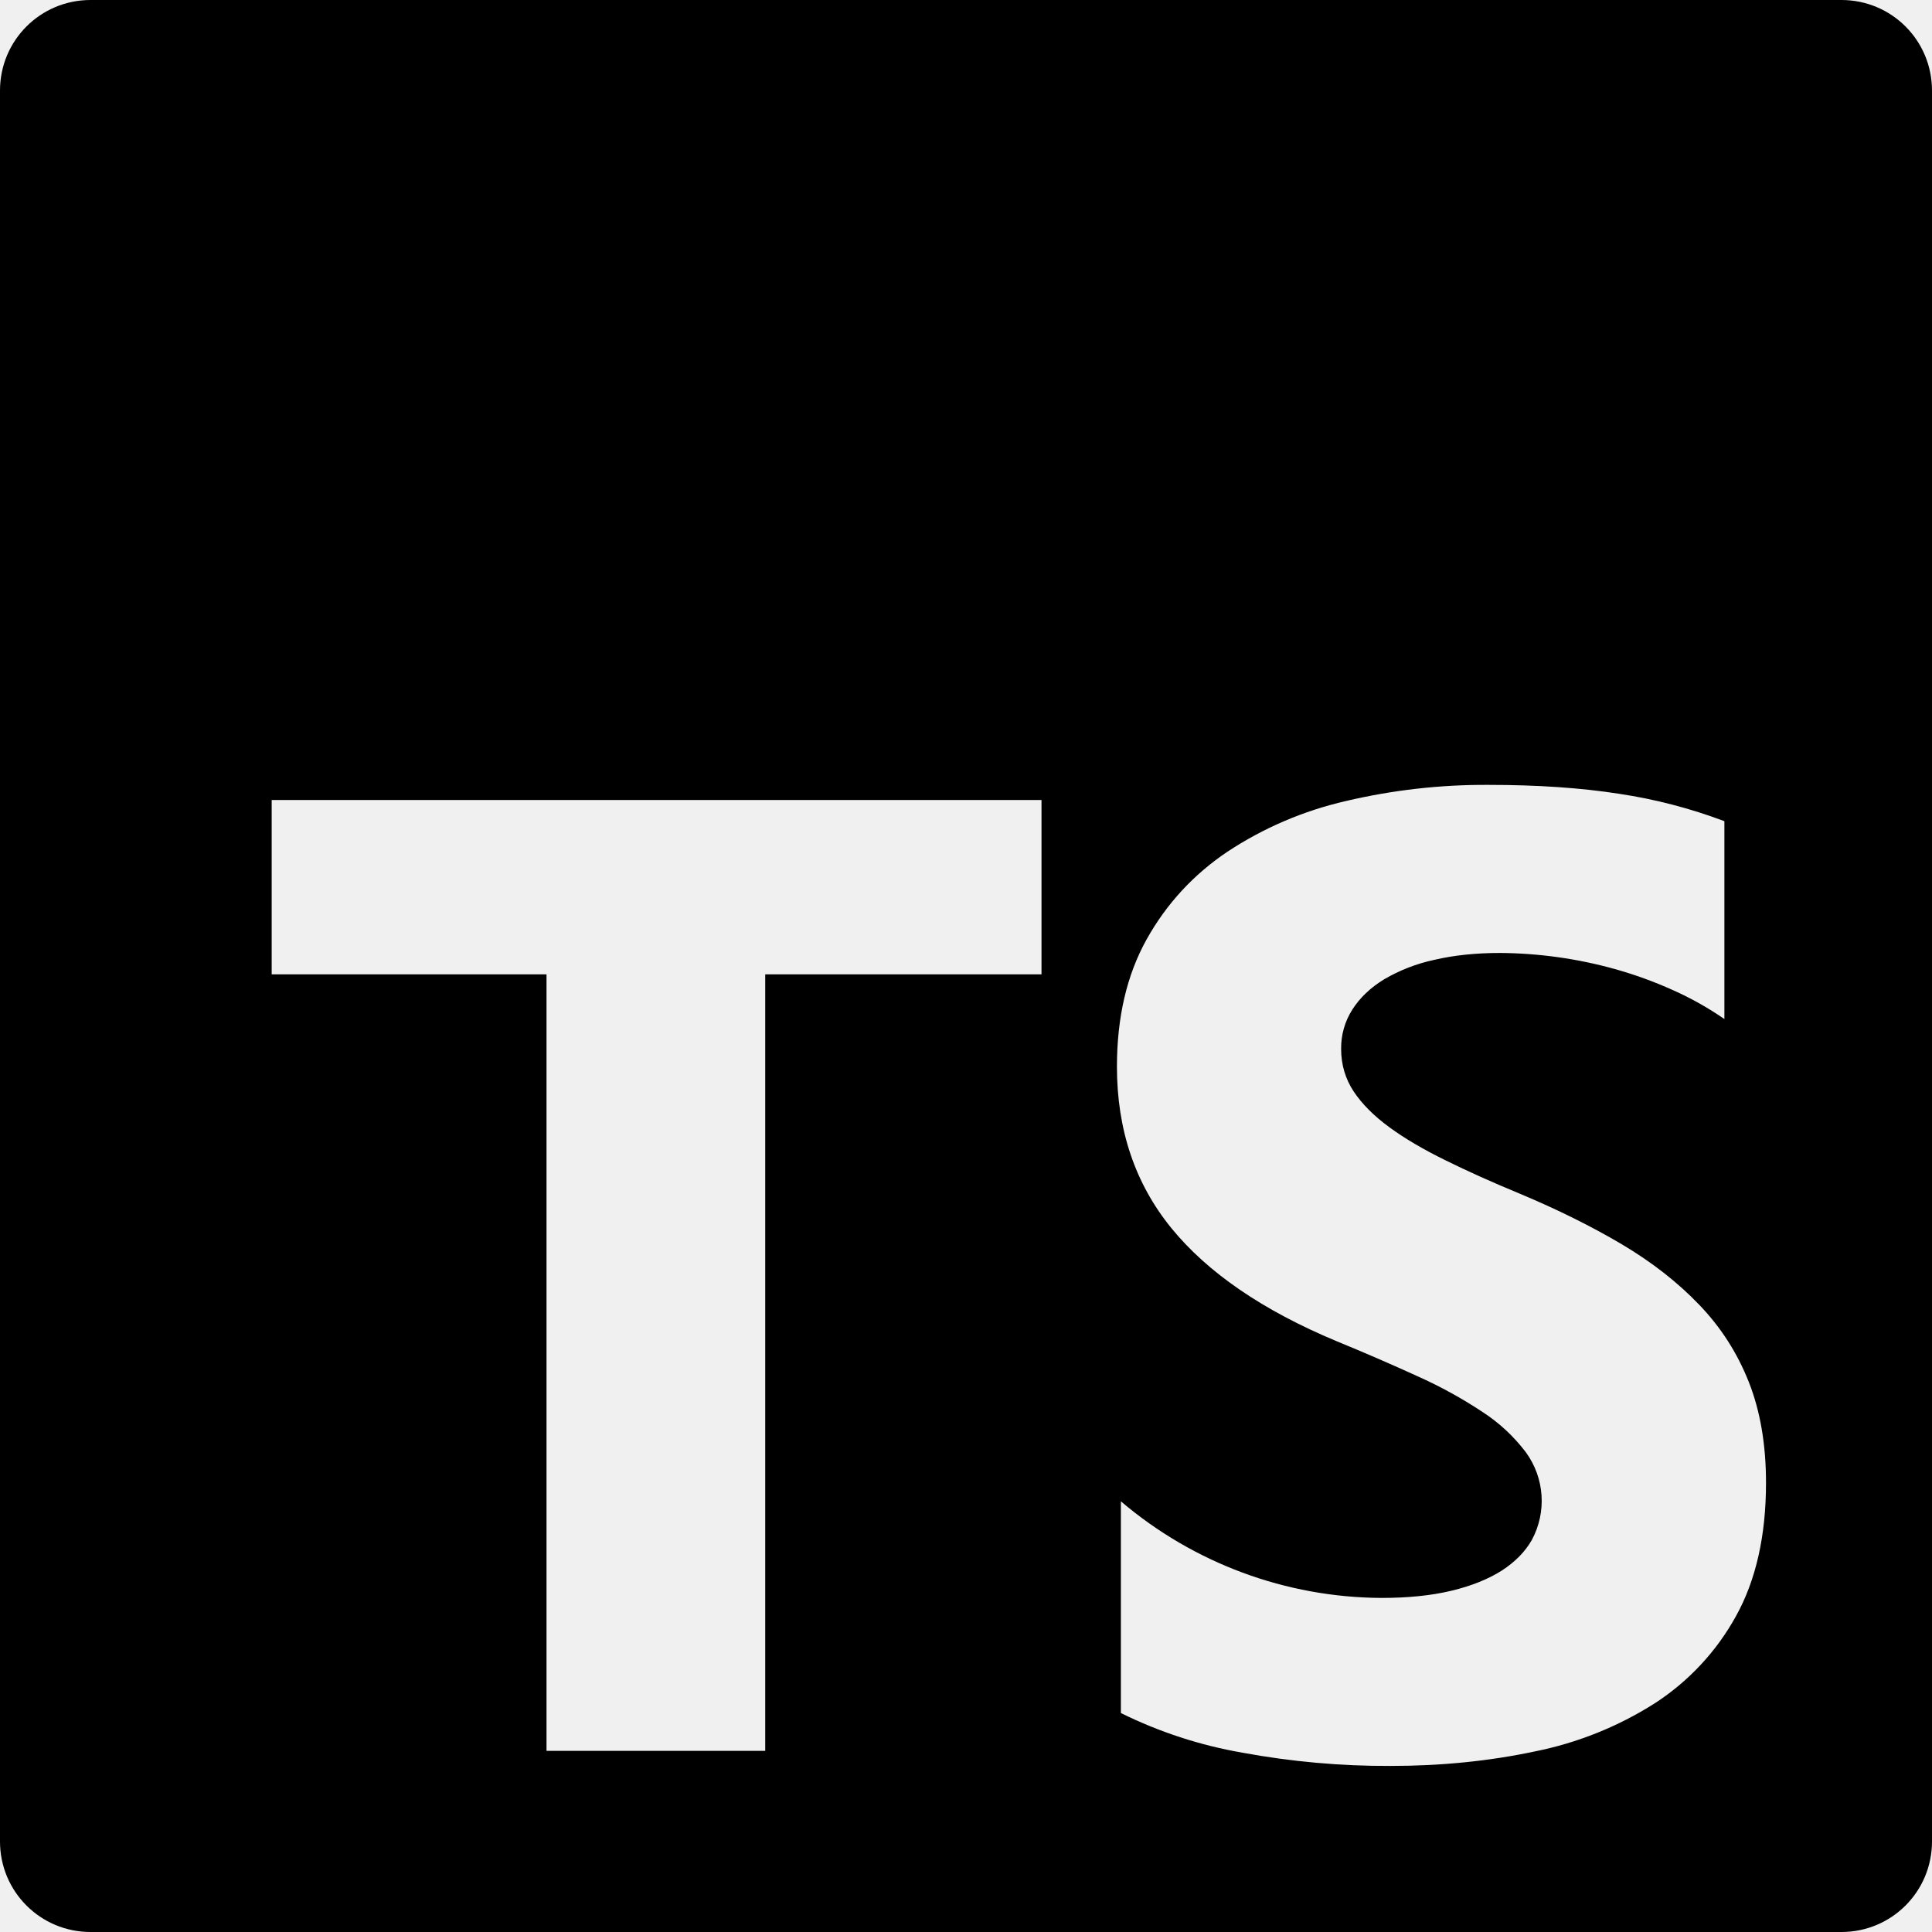
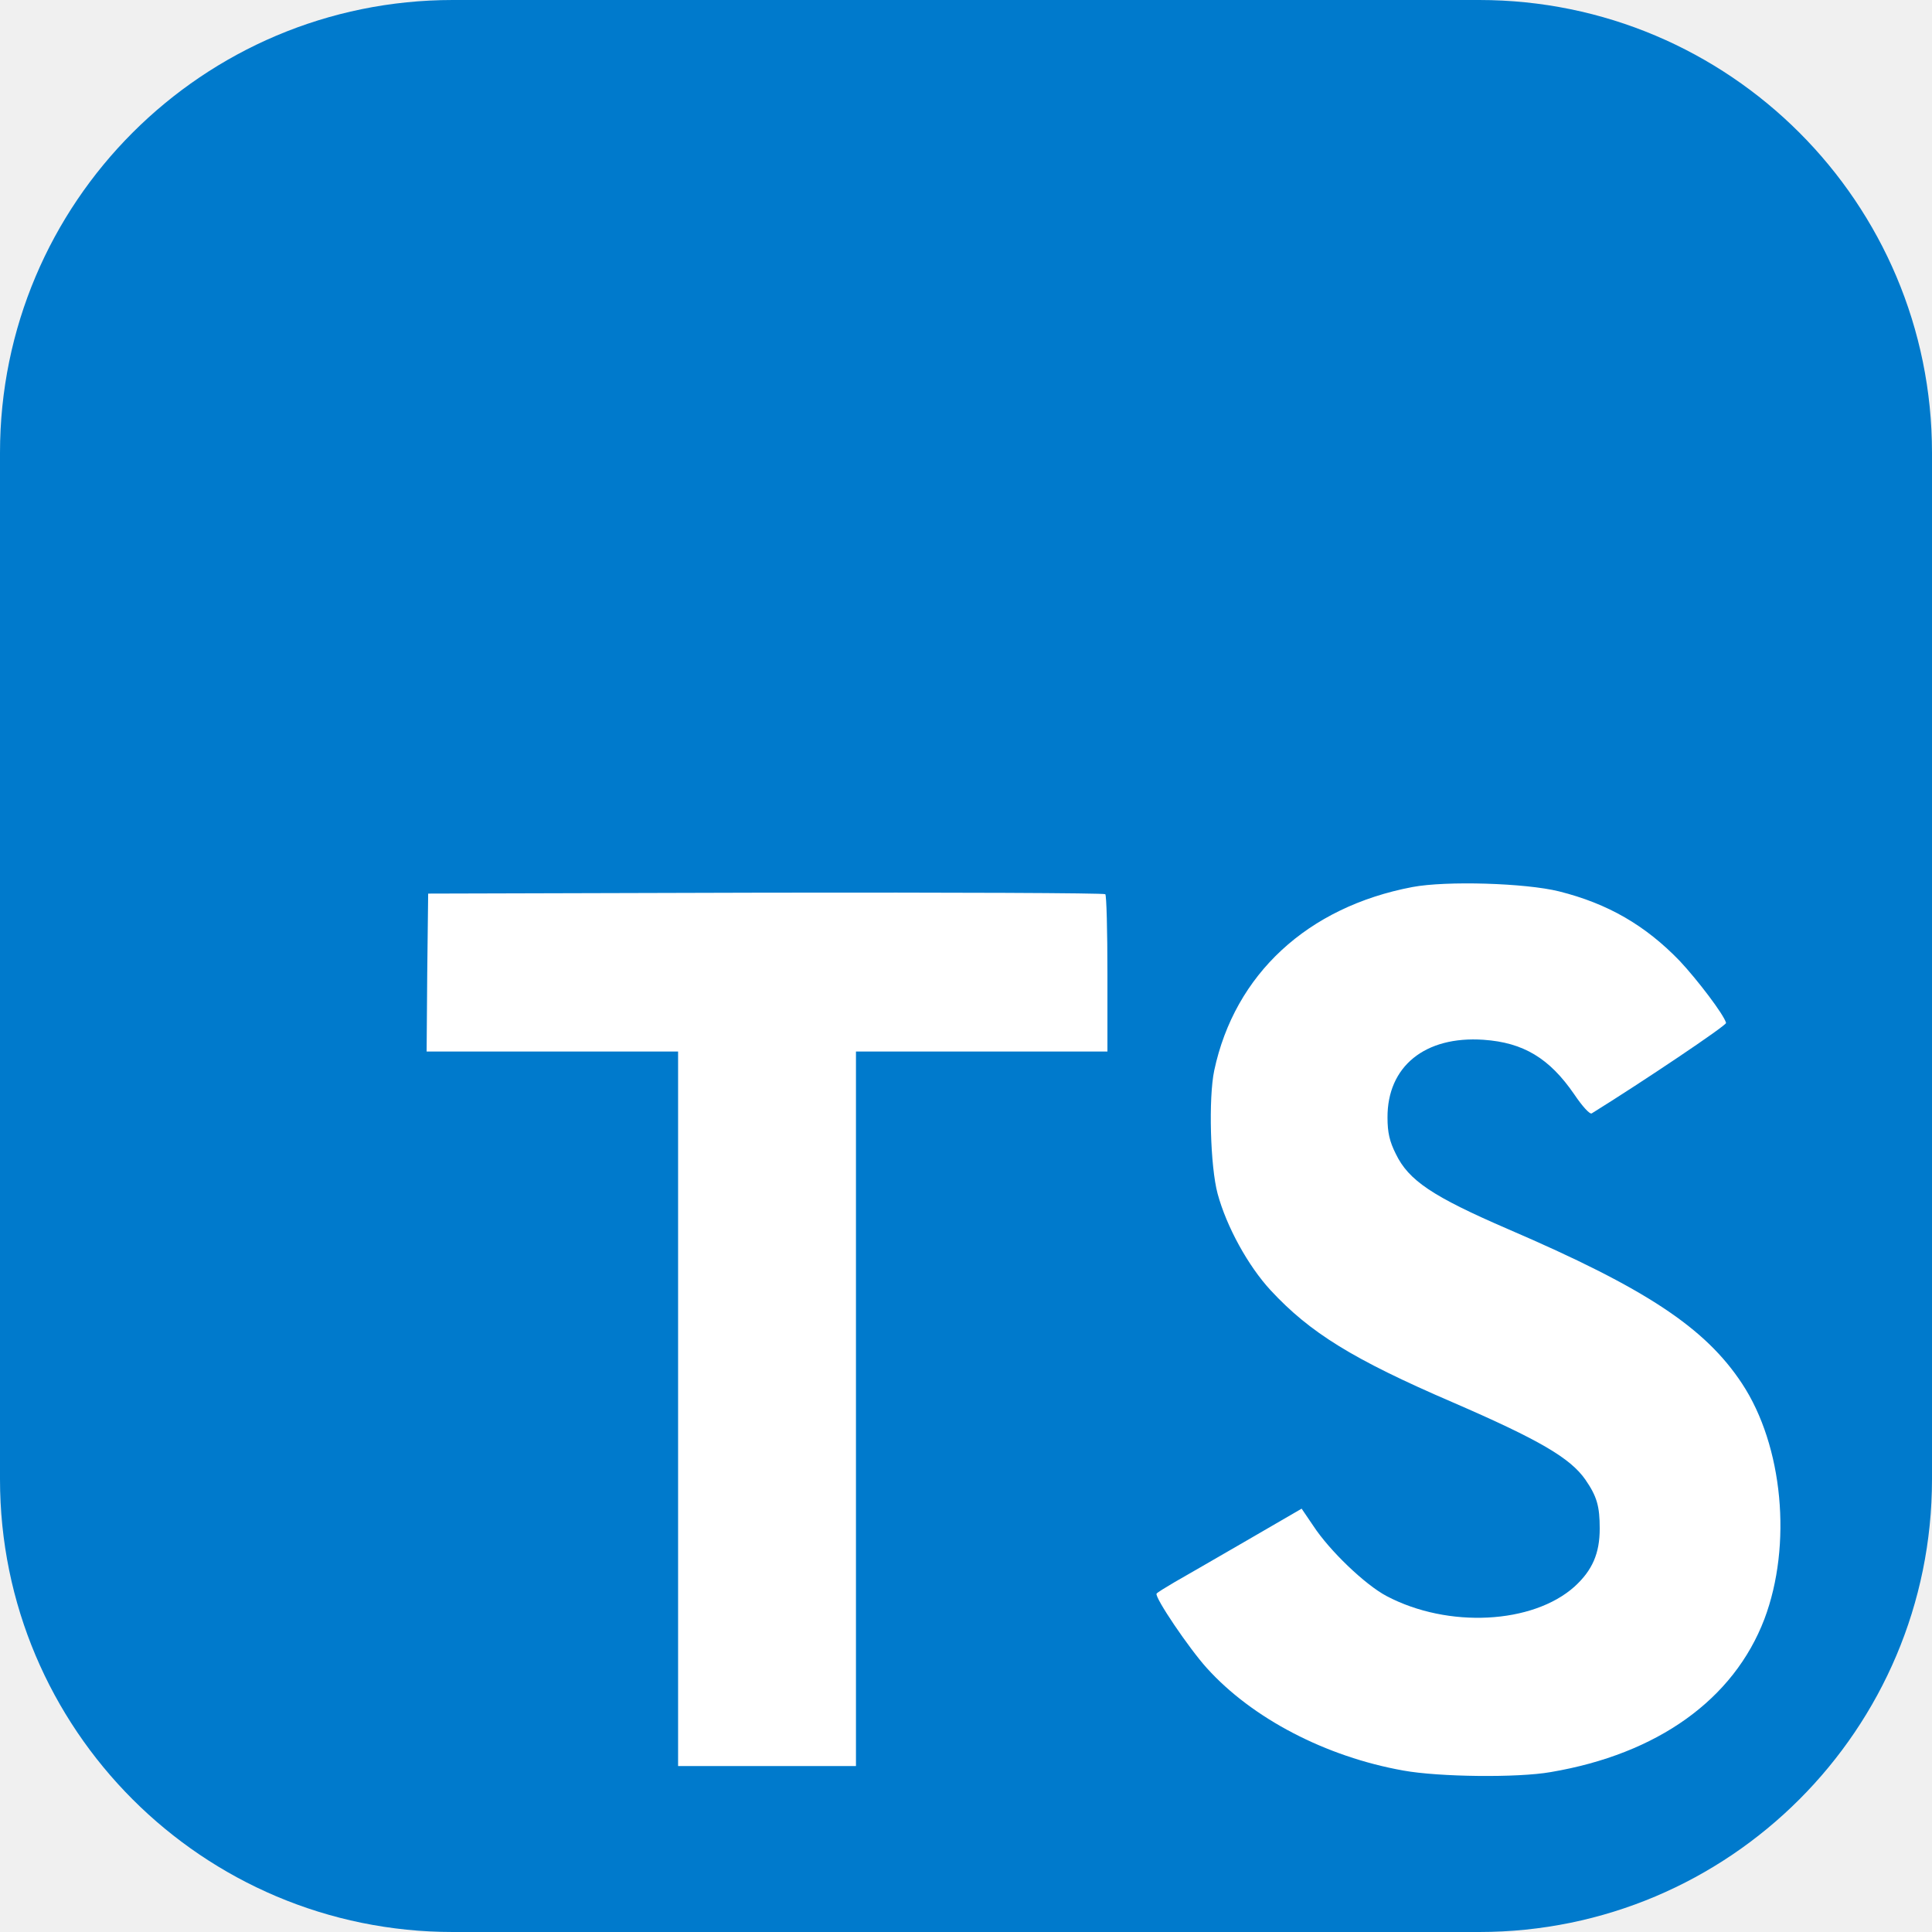
- <svg xmlns="http://www.w3.org/2000/svg" width="512" height="512" viewBox="0 0 24 24">
-   <path fill="#000000" d="M1.125 0C.502 0 0 .502 0 1.125v21.75C0 23.498.502 24 1.125 24h21.75c.623 0 1.125-.502 1.125-1.125V1.125C24 .502 23.498 0 22.875 0zm17.363 9.75c.612 0 1.154.037 1.627.111a6.38 6.38 0 0 1 1.306.34v2.458a3.95 3.95 0 0 0-.643-.361a5.093 5.093 0 0 0-.717-.26a5.453 5.453 0 0 0-1.426-.2c-.3 0-.573.028-.819.086a2.1 2.1 0 0 0-.623.242c-.17.104-.3.229-.393.374a.888.888 0 0 0-.14.49c0 .196.053.373.156.529c.104.156.252.304.443.444s.423.276.696.41c.273.135.582.274.926.416c.47.197.892.407 1.266.628c.374.222.695.473.963.753c.268.279.472.598.614.957c.142.359.214.776.214 1.253c0 .657-.125 1.21-.373 1.656a3.033 3.033 0 0 1-1.012 1.085a4.38 4.38 0 0 1-1.487.596c-.566.12-1.163.18-1.79.18a9.916 9.916 0 0 1-1.84-.164a5.544 5.544 0 0 1-1.512-.493v-2.63a5.033 5.033 0 0 0 3.237 1.2c.333 0 .624-.03.872-.09c.249-.06.456-.144.623-.25c.166-.108.29-.234.373-.38a1.023 1.023 0 0 0-.074-1.089a2.12 2.12 0 0 0-.537-.5a5.597 5.597 0 0 0-.807-.444a27.72 27.72 0 0 0-1.007-.436c-.918-.383-1.602-.852-2.053-1.405c-.45-.553-.676-1.222-.676-2.005c0-.614.123-1.141.369-1.582c.246-.441.58-.804 1.004-1.089a4.494 4.494 0 0 1 1.47-.629a7.536 7.536 0 0 1 1.77-.201zm-15.113.188h9.563v2.166H9.506v9.646H6.789v-9.646H3.375z" />
+ <svg xmlns="http://www.w3.org/2000/svg" width="24" height="24" viewBox="0 0 256 256">
+   <g fill="none">
+     <rect width="256" height="256" fill="#007ACC" rx="60" />
+     <path fill="#fff" d="m56.611 128.849l-.081 10.484h33.32v94.679h23.57v-94.679h33.32v-10.281c0-5.689-.121-10.443-.284-10.565c-.122-.162-20.399-.244-44.983-.203l-44.739.122l-.122 10.443Zm149.956-10.741c6.501 1.626 11.459 4.511 16.01 9.224c2.357 2.52 5.851 7.112 6.136 8.209c.081.325-11.053 7.802-17.798 11.987c-.244.163-1.22-.894-2.317-2.519c-3.291-4.795-6.745-6.868-12.028-7.233c-7.761-.529-12.759 3.535-12.718 10.321c0 1.991.284 3.169 1.097 4.795c1.706 3.535 4.876 5.648 14.832 9.955c18.326 7.884 26.168 13.085 31.045 20.48c5.445 8.249 6.664 21.415 2.966 31.208c-4.063 10.646-14.141 17.879-28.323 20.277c-4.388.772-14.791.65-19.504-.203c-10.281-1.829-20.033-6.908-26.047-13.572c-2.357-2.601-6.949-9.387-6.664-9.875c.121-.162 1.178-.812 2.356-1.503c1.138-.65 5.446-3.129 9.509-5.486l7.355-4.267l1.544 2.276c2.154 3.291 6.867 7.802 9.712 9.305c8.167 4.308 19.383 3.698 24.909-1.259c2.357-2.154 3.332-4.389 3.332-7.68c0-2.967-.366-4.267-1.91-6.502c-1.991-2.844-6.054-5.242-17.595-10.24c-13.206-5.689-18.895-9.224-24.096-14.832c-3.007-3.25-5.852-8.452-7.03-12.8c-.975-3.616-1.219-12.678-.447-16.335c2.722-12.759 12.353-21.658 26.25-24.3c4.511-.853 14.994-.528 19.424.569Z" />
+   </g>
</svg>
